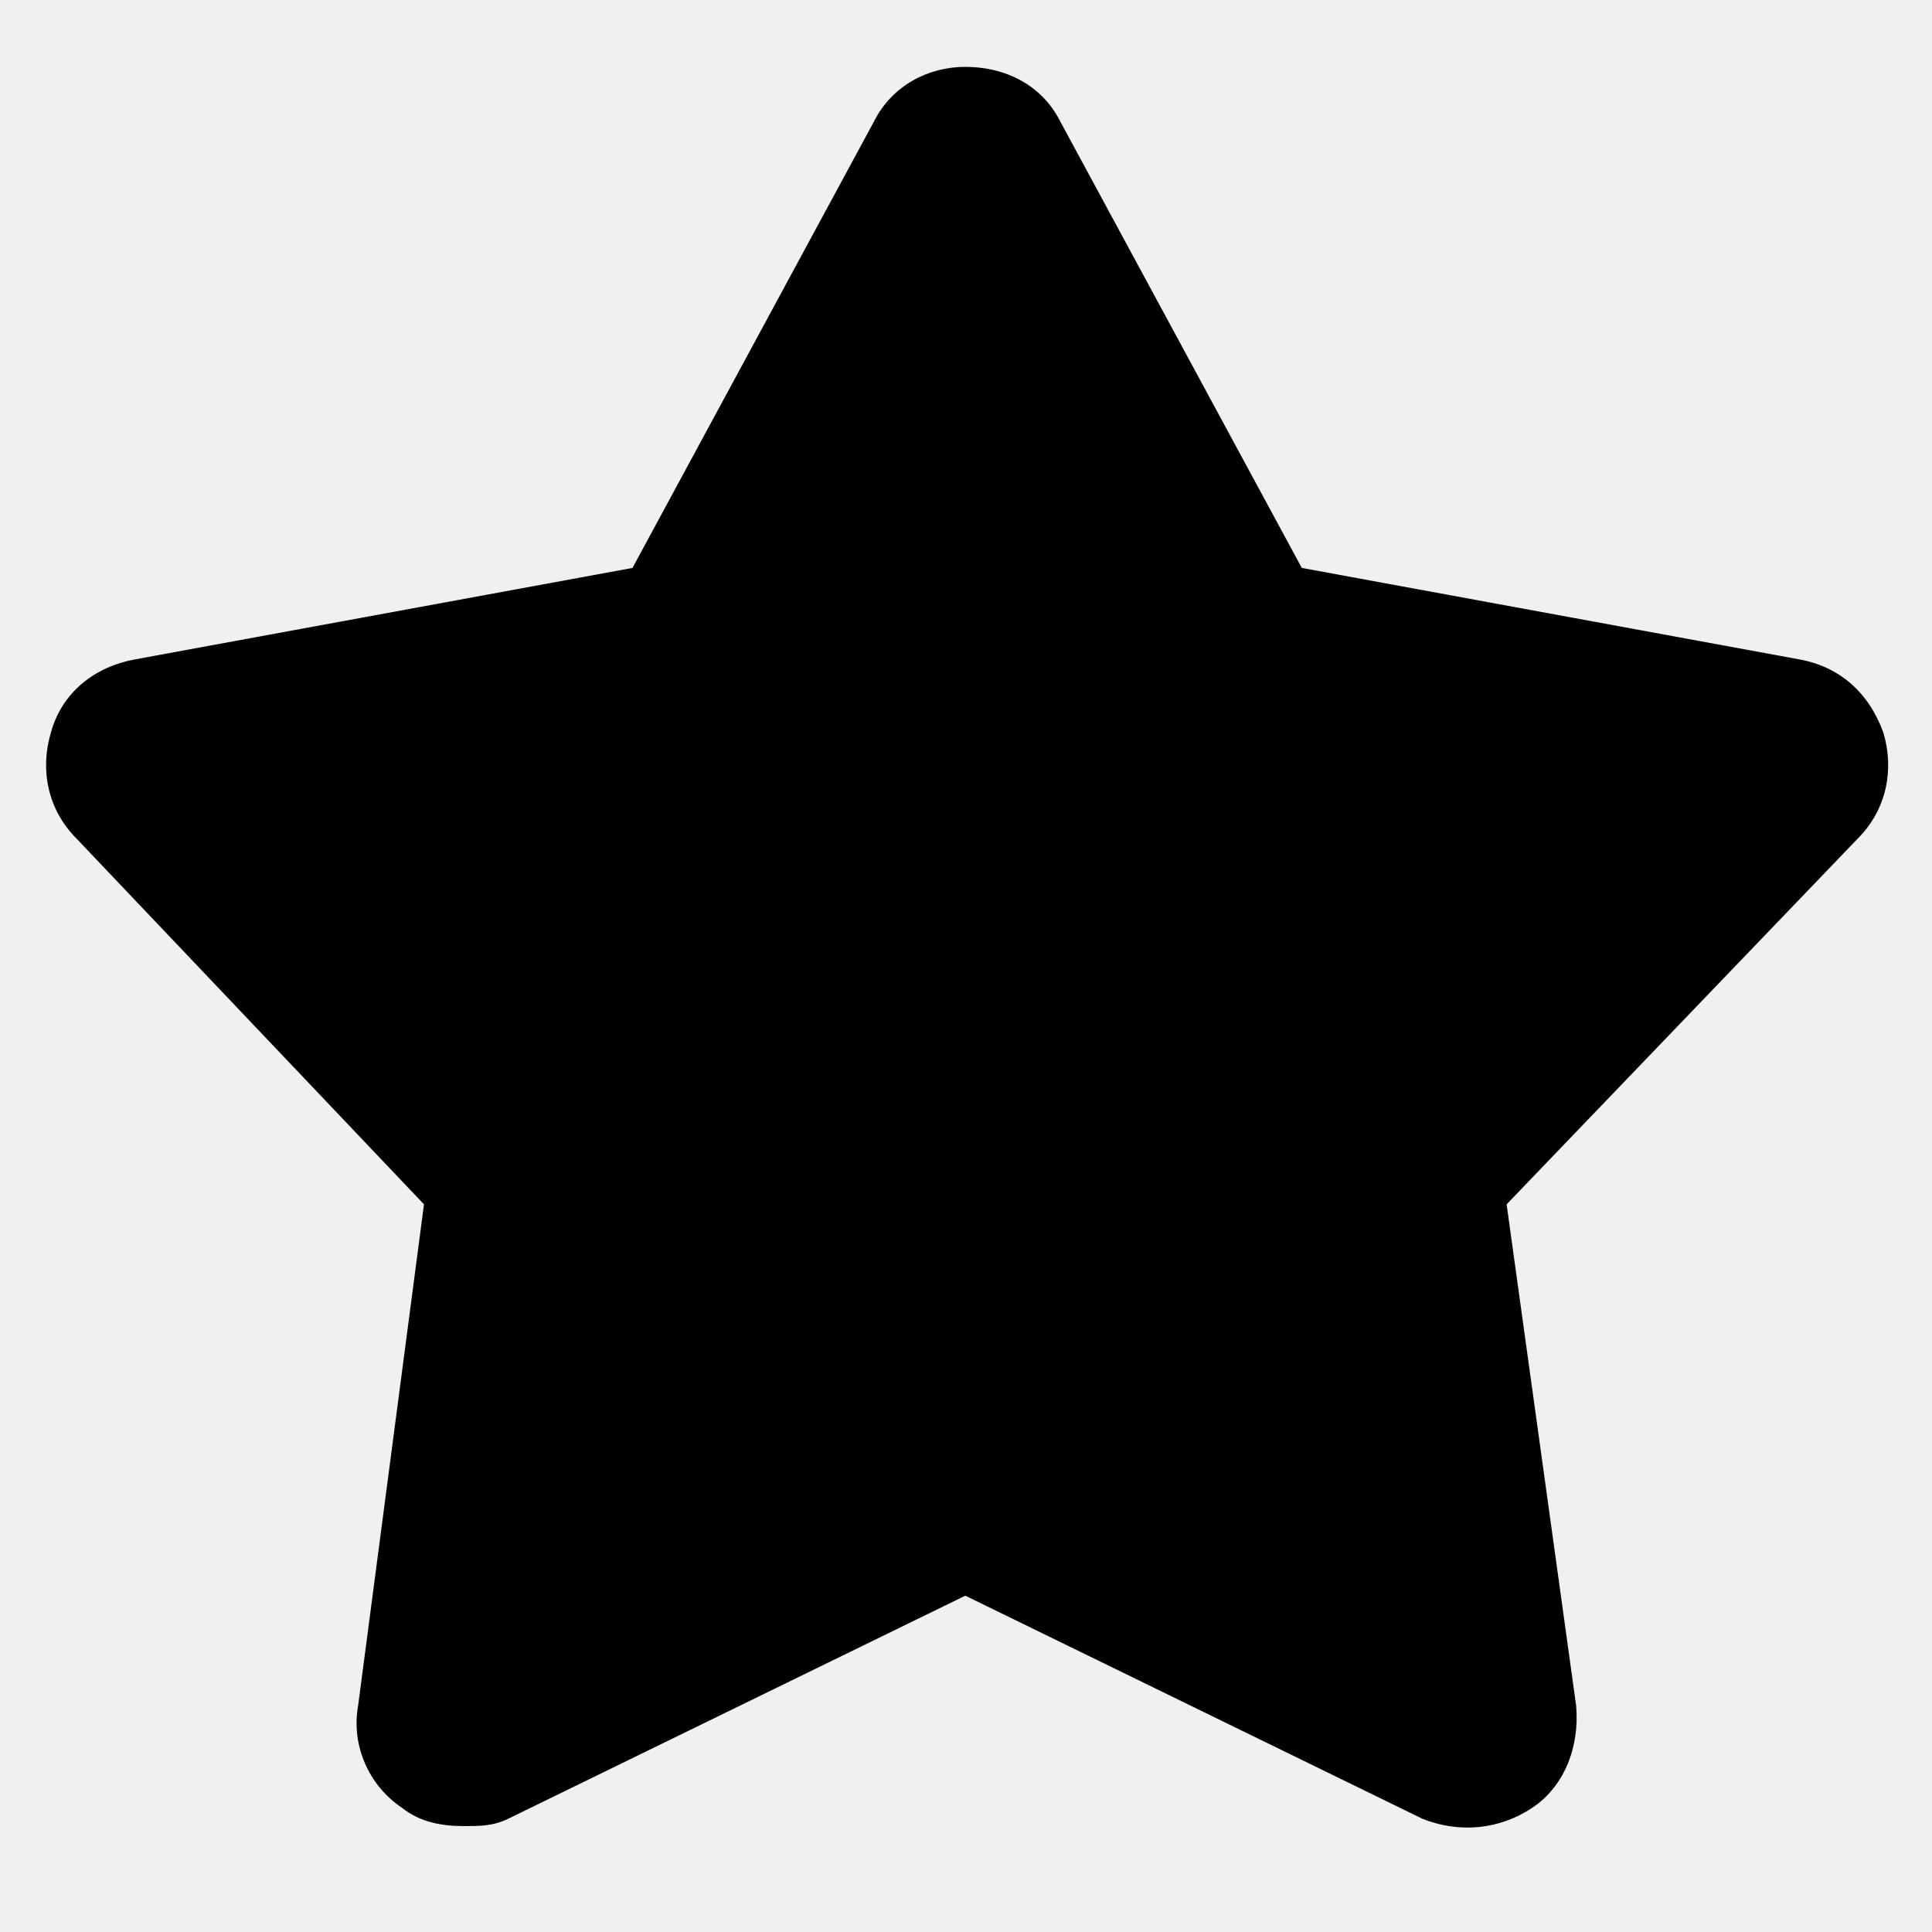
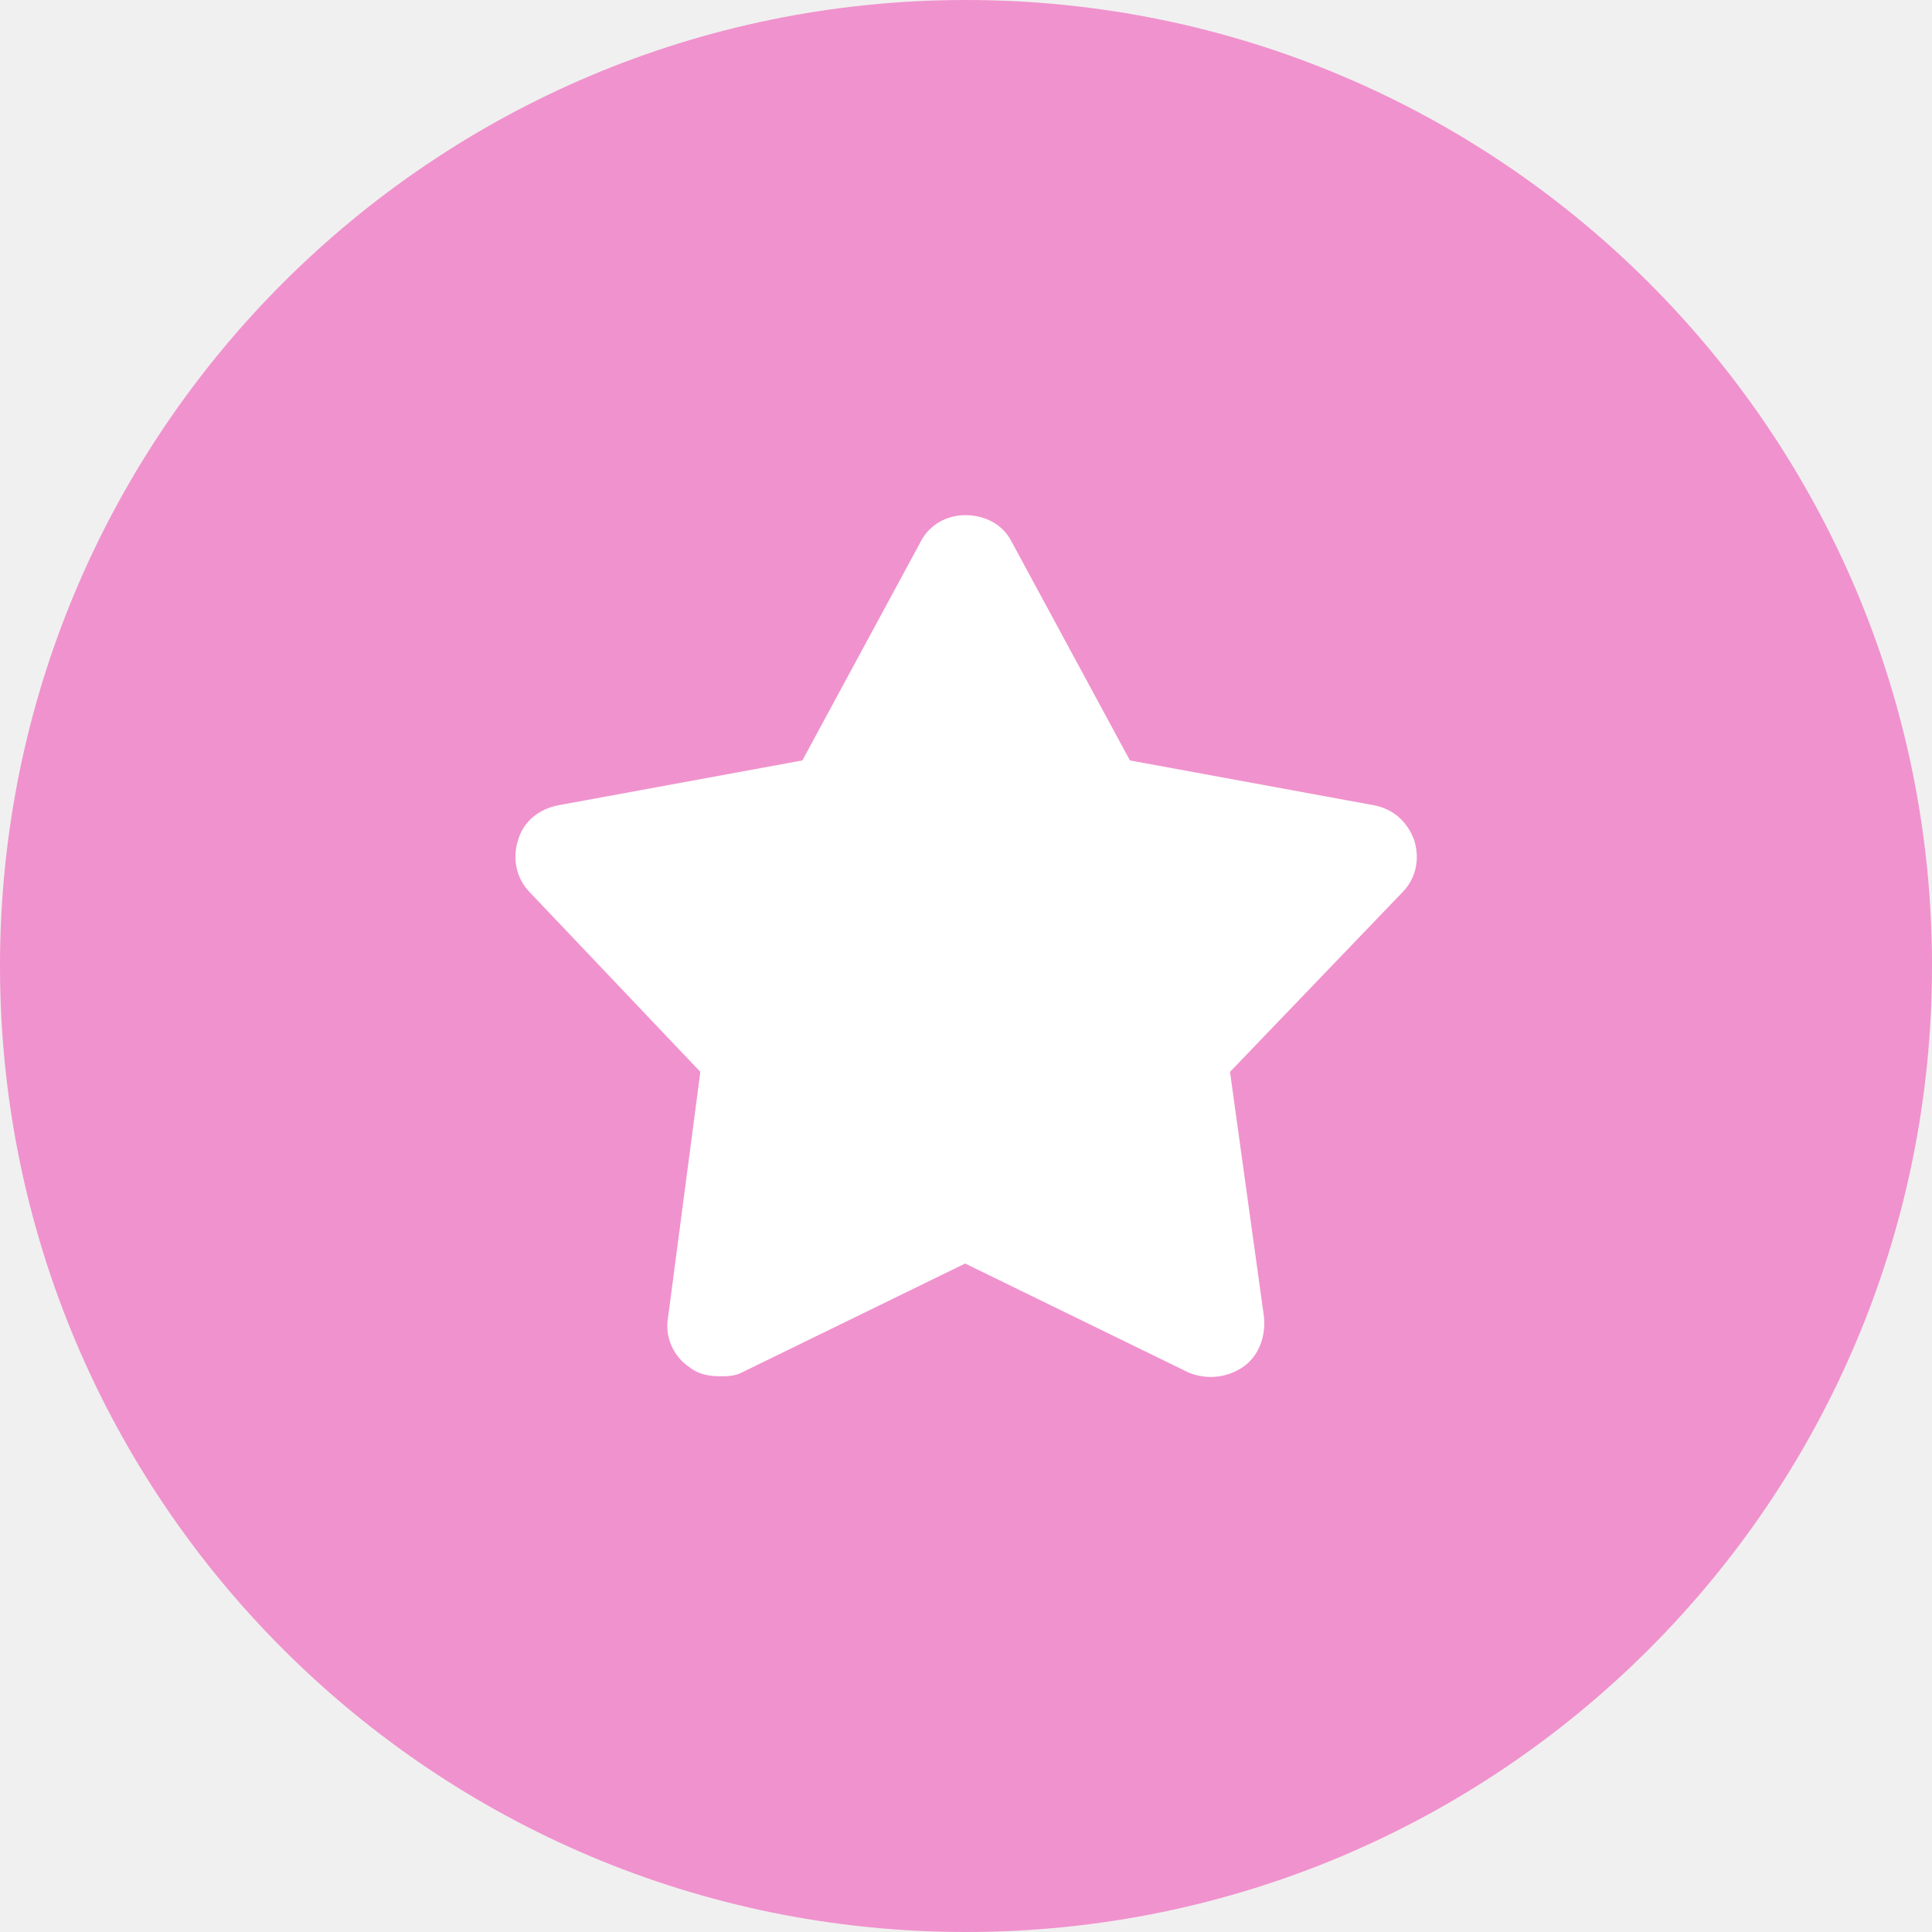
- <svg xmlns="http://www.w3.org/2000/svg" viewBox="-25 -25 1074 1074">
-   <path class="path1" d="M1007.715 441.173l-195.187 203.322 38.628 278.546c2.034 22.365-6.102 44.73-24.399 56.929-18.297 12.196-40.666 14.233-60.997 6.098l-254.15-124.024-254.147 124.024c-8.135 4.064-16.267 4.064-24.399 4.064-12.199 0-24.402-2.030-34.568-10.162-18.297-12.199-28.463-34.568-24.399-56.929l36.598-278.546-193.15-203.322c-16.267-16.267-20.331-38.628-14.233-58.963 6.102-22.365 24.402-36.598 46.764-40.666l276.515-50.832 134.19-248.049c10.166-20.331 30.497-30.497 50.832-30.497 22.365 0 42.696 10.166 52.862 30.497l134.194 248.049 276.512 50.832c22.365 4.064 38.628 18.297 46.764 40.666 6.102 20.335 2.034 42.696-14.23 58.963z" />
+ <svg xmlns="http://www.w3.org/2000/svg" version="1.1" viewBox="0 0 20 20">
+   <g fill="none" fill-rule="evenodd">
+     <g transform="translate(-77 -393)">
+       <g transform="translate(60 378)">
+         <g transform="translate(17 15)">
+           <circle cx="10" cy="10" r="10" fill="#F092CD" />
+           <path d="m14.642 8.706c0.056 0.185 0.019 0.389-0.13 0.537l-1.779 1.853 0.352 2.539c0.019 0.204-0.056 0.408-0.222 0.519-0.167 0.111-0.371 0.13-0.556 0.056l-2.316-1.13-2.316 1.13c-0.074 0.037-0.148 0.037-0.222 0.037-0.111 0-0.222-0.019-0.315-0.093-0.167-0.111-0.259-0.315-0.222-0.519l0.334-2.539-1.76-1.853c-0.148-0.148-0.185-0.352-0.13-0.537 0.056-0.204 0.222-0.334 0.426-0.371l2.52-0.463 1.223-2.261c0.093-0.185 0.278-0.278 0.463-0.278 0.204 0 0.389 0.093 0.482 0.278l1.223 2.261 2.52 0.463c0.204 0.037 0.352 0.167 0.426 0.371z" fill="#fff" />
+         </g>
+       </g>
+     </g>
+   </g>
</svg>
